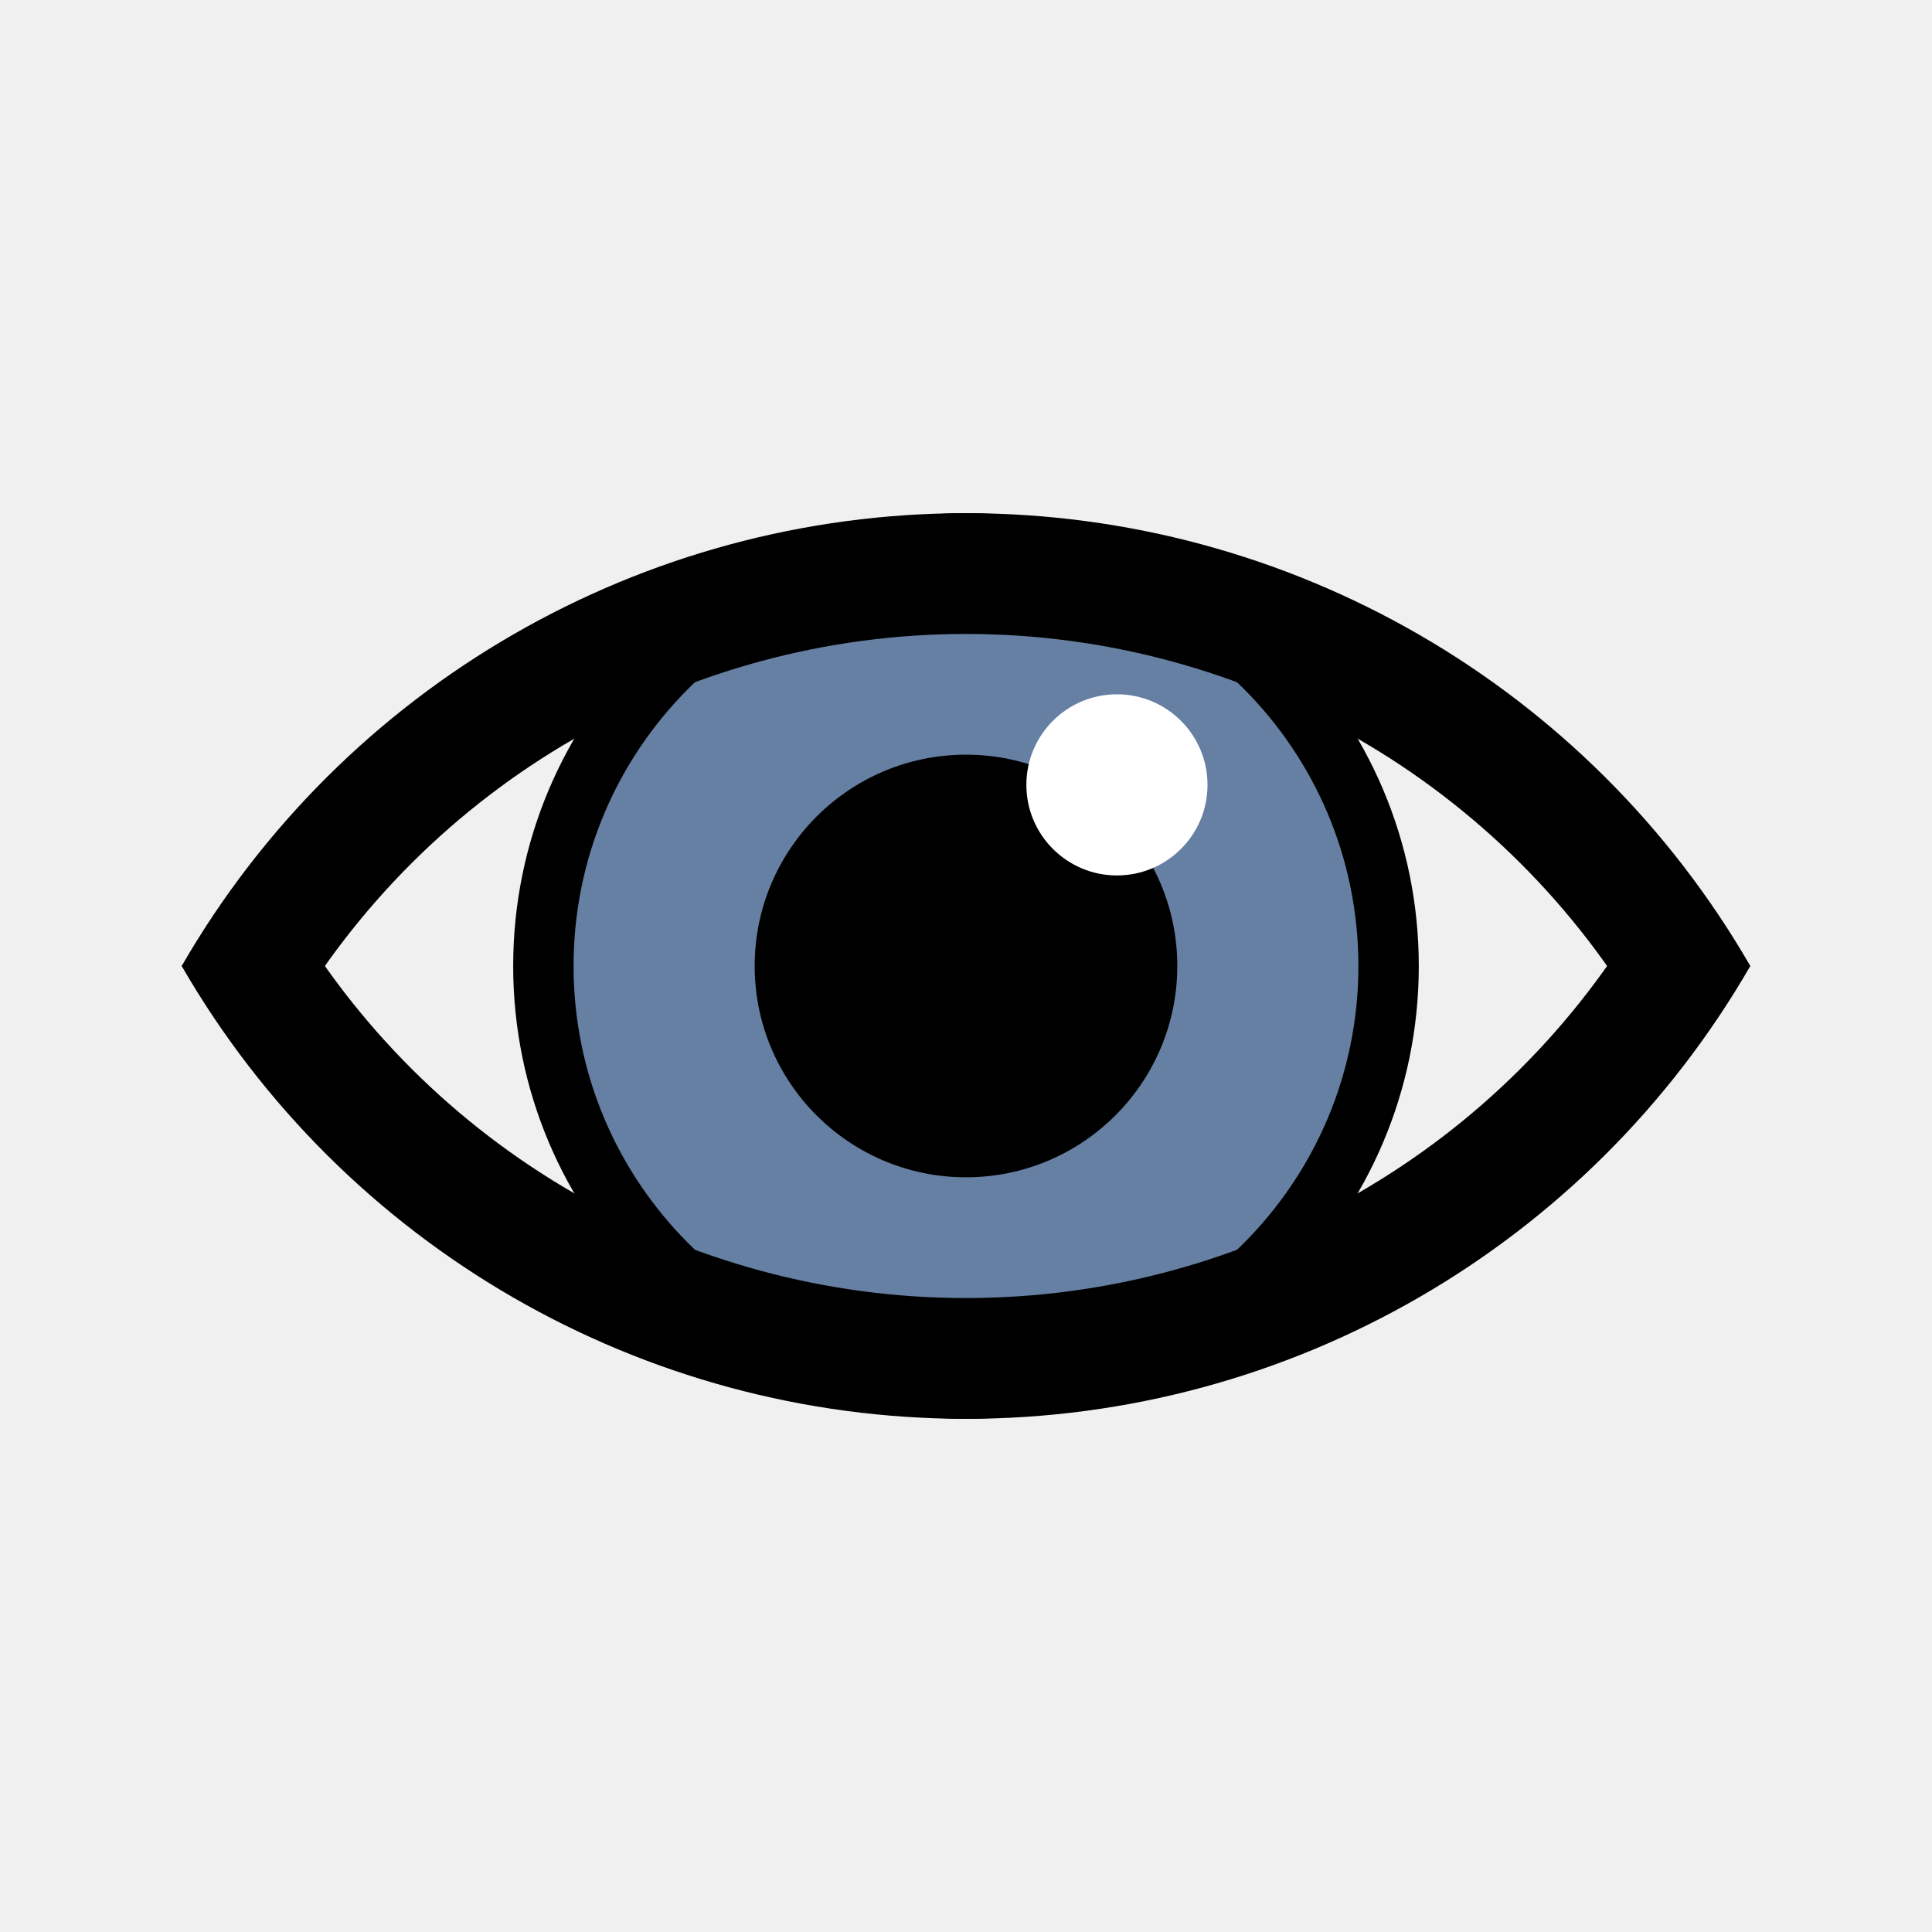
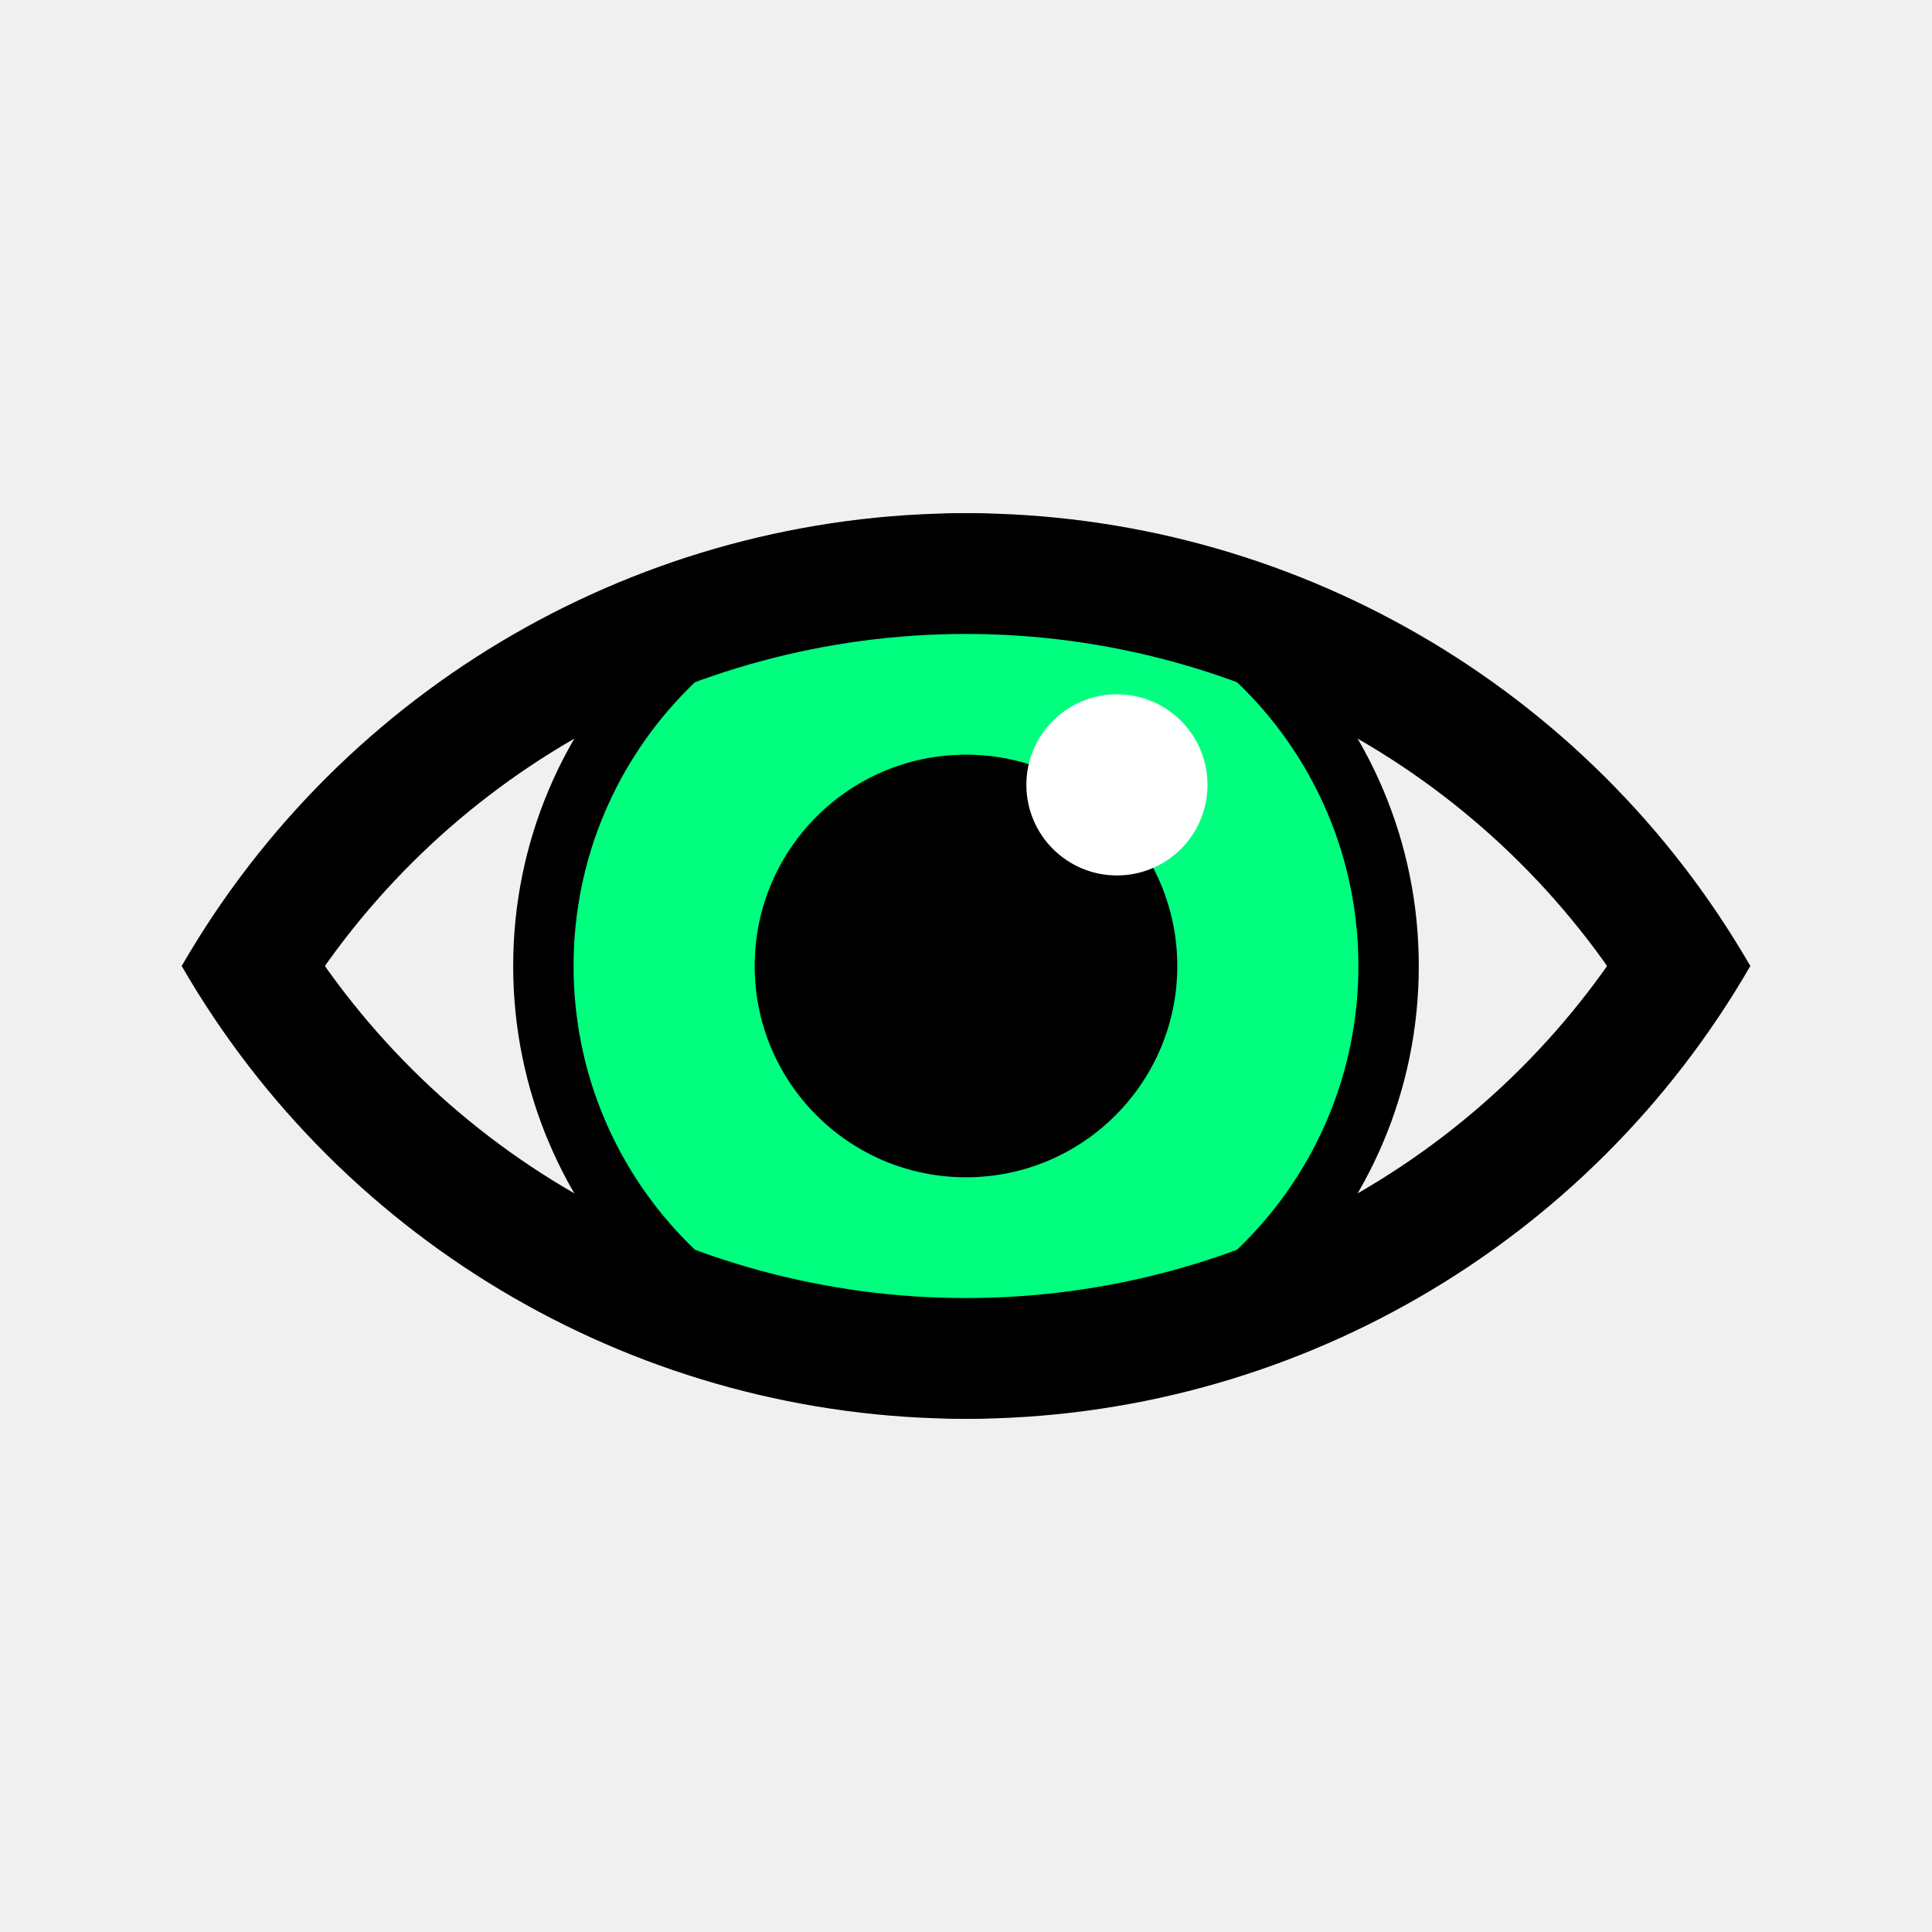
<svg xmlns="http://www.w3.org/2000/svg" width="256" height="256" viewBox="0 0 72.249 72.249" id="svg4295" version="1.1">
  <defs id="defs4323">
    <linearGradient id="linearGradient3809">
      <stop style="stop-color:#ffffff;stop-opacity:1;" offset="0" id="stop3811" />
      <stop style="stop-color:#bbbbbb;stop-opacity:1;" offset="1" id="stop3813" />
    </linearGradient>
    <linearGradient id="linearGradient3868">
      <stop style="stop-color:#5ec000;stop-opacity:1;" offset="0" id="stop3870" />
      <stop id="stop3876" offset="0.571" style="stop-color:#5ec000;stop-opacity:1;" />
      <stop style="stop-color:#3f8000;stop-opacity:1;" offset="1" id="stop3872" />
    </linearGradient>
  </defs>
  <g id="g8062">
-     <circle r="15.804" cy="36.124" cx="36.124" id="path8054" style="opacity:1;fill:#6580A2;fill-opacity:1;fill-rule:nonzero;stroke:#000000;stroke-width:0;stroke-linecap:butt;stroke-linejoin:miter;stroke-miterlimit:4;stroke-dasharray:none;stroke-dashoffset:15.2;stroke-opacity:1" />
+     <circle r="15.804" cy="36.124" cx="36.124" id="path8054" style="opacity:1;fill:#00ff7f;fill-opacity:1;fill-rule:nonzero;stroke:#000000;stroke-width:0;stroke-linecap:butt;stroke-linejoin:miter;stroke-miterlimit:4;stroke-dasharray:none;stroke-dashoffset:15.2;stroke-opacity:1" />
    <path d="M 8.75,37.253 A 31.609,31.609 0 0 1 36.124,21.449 31.609,31.609 0 0 1 63.499,37.253" id="path8050" style="opacity:1;fill:none;fill-opacity:1;fill-rule:nonzero;stroke:#000000;stroke-width:4.516;stroke-linecap:butt;stroke-linejoin:miter;stroke-miterlimit:4;stroke-dasharray:none;stroke-dashoffset:15.2;stroke-opacity:1" />
    <circle r="7.902" cy="36.124" cx="36.124" id="path8052" style="opacity:1;fill:#000000;fill-opacity:1;fill-rule:nonzero;stroke:#000000;stroke-width:0;stroke-linecap:butt;stroke-linejoin:miter;stroke-miterlimit:4;stroke-dasharray:none;stroke-dashoffset:15.2;stroke-opacity:1" />
    <path transform="scale(1,-1)" style="opacity:1;fill:none;fill-opacity:1;fill-rule:nonzero;stroke:#000000;stroke-width:4.516;stroke-linecap:butt;stroke-linejoin:miter;stroke-miterlimit:4;stroke-dasharray:none;stroke-dashoffset:15.2;stroke-opacity:1" id="path8056" d="M 8.75,-34.996 A 31.609,31.609 0 0 1 36.124,-50.8 31.609,31.609 0 0 1 63.499,-34.996" />
    <circle r="3.387" style="opacity:1;fill:#ffffff;fill-opacity:1;fill-rule:nonzero;stroke:#000000;stroke-width:0;stroke-linecap:butt;stroke-linejoin:miter;stroke-miterlimit:4;stroke-dasharray:none;stroke-dashoffset:15.2;stroke-opacity:1" id="circle8058" cx="41.769" cy="29.351" />
    <circle style="opacity:1;fill:none;fill-opacity:1;fill-rule:nonzero;stroke:#000000;stroke-width:2.258;stroke-linecap:butt;stroke-linejoin:miter;stroke-miterlimit:4;stroke-dasharray:none;stroke-dashoffset:15.2;stroke-opacity:1" id="circle8060" cx="36.124" cy="36.124" r="15.804" />
  </g>
</svg>
